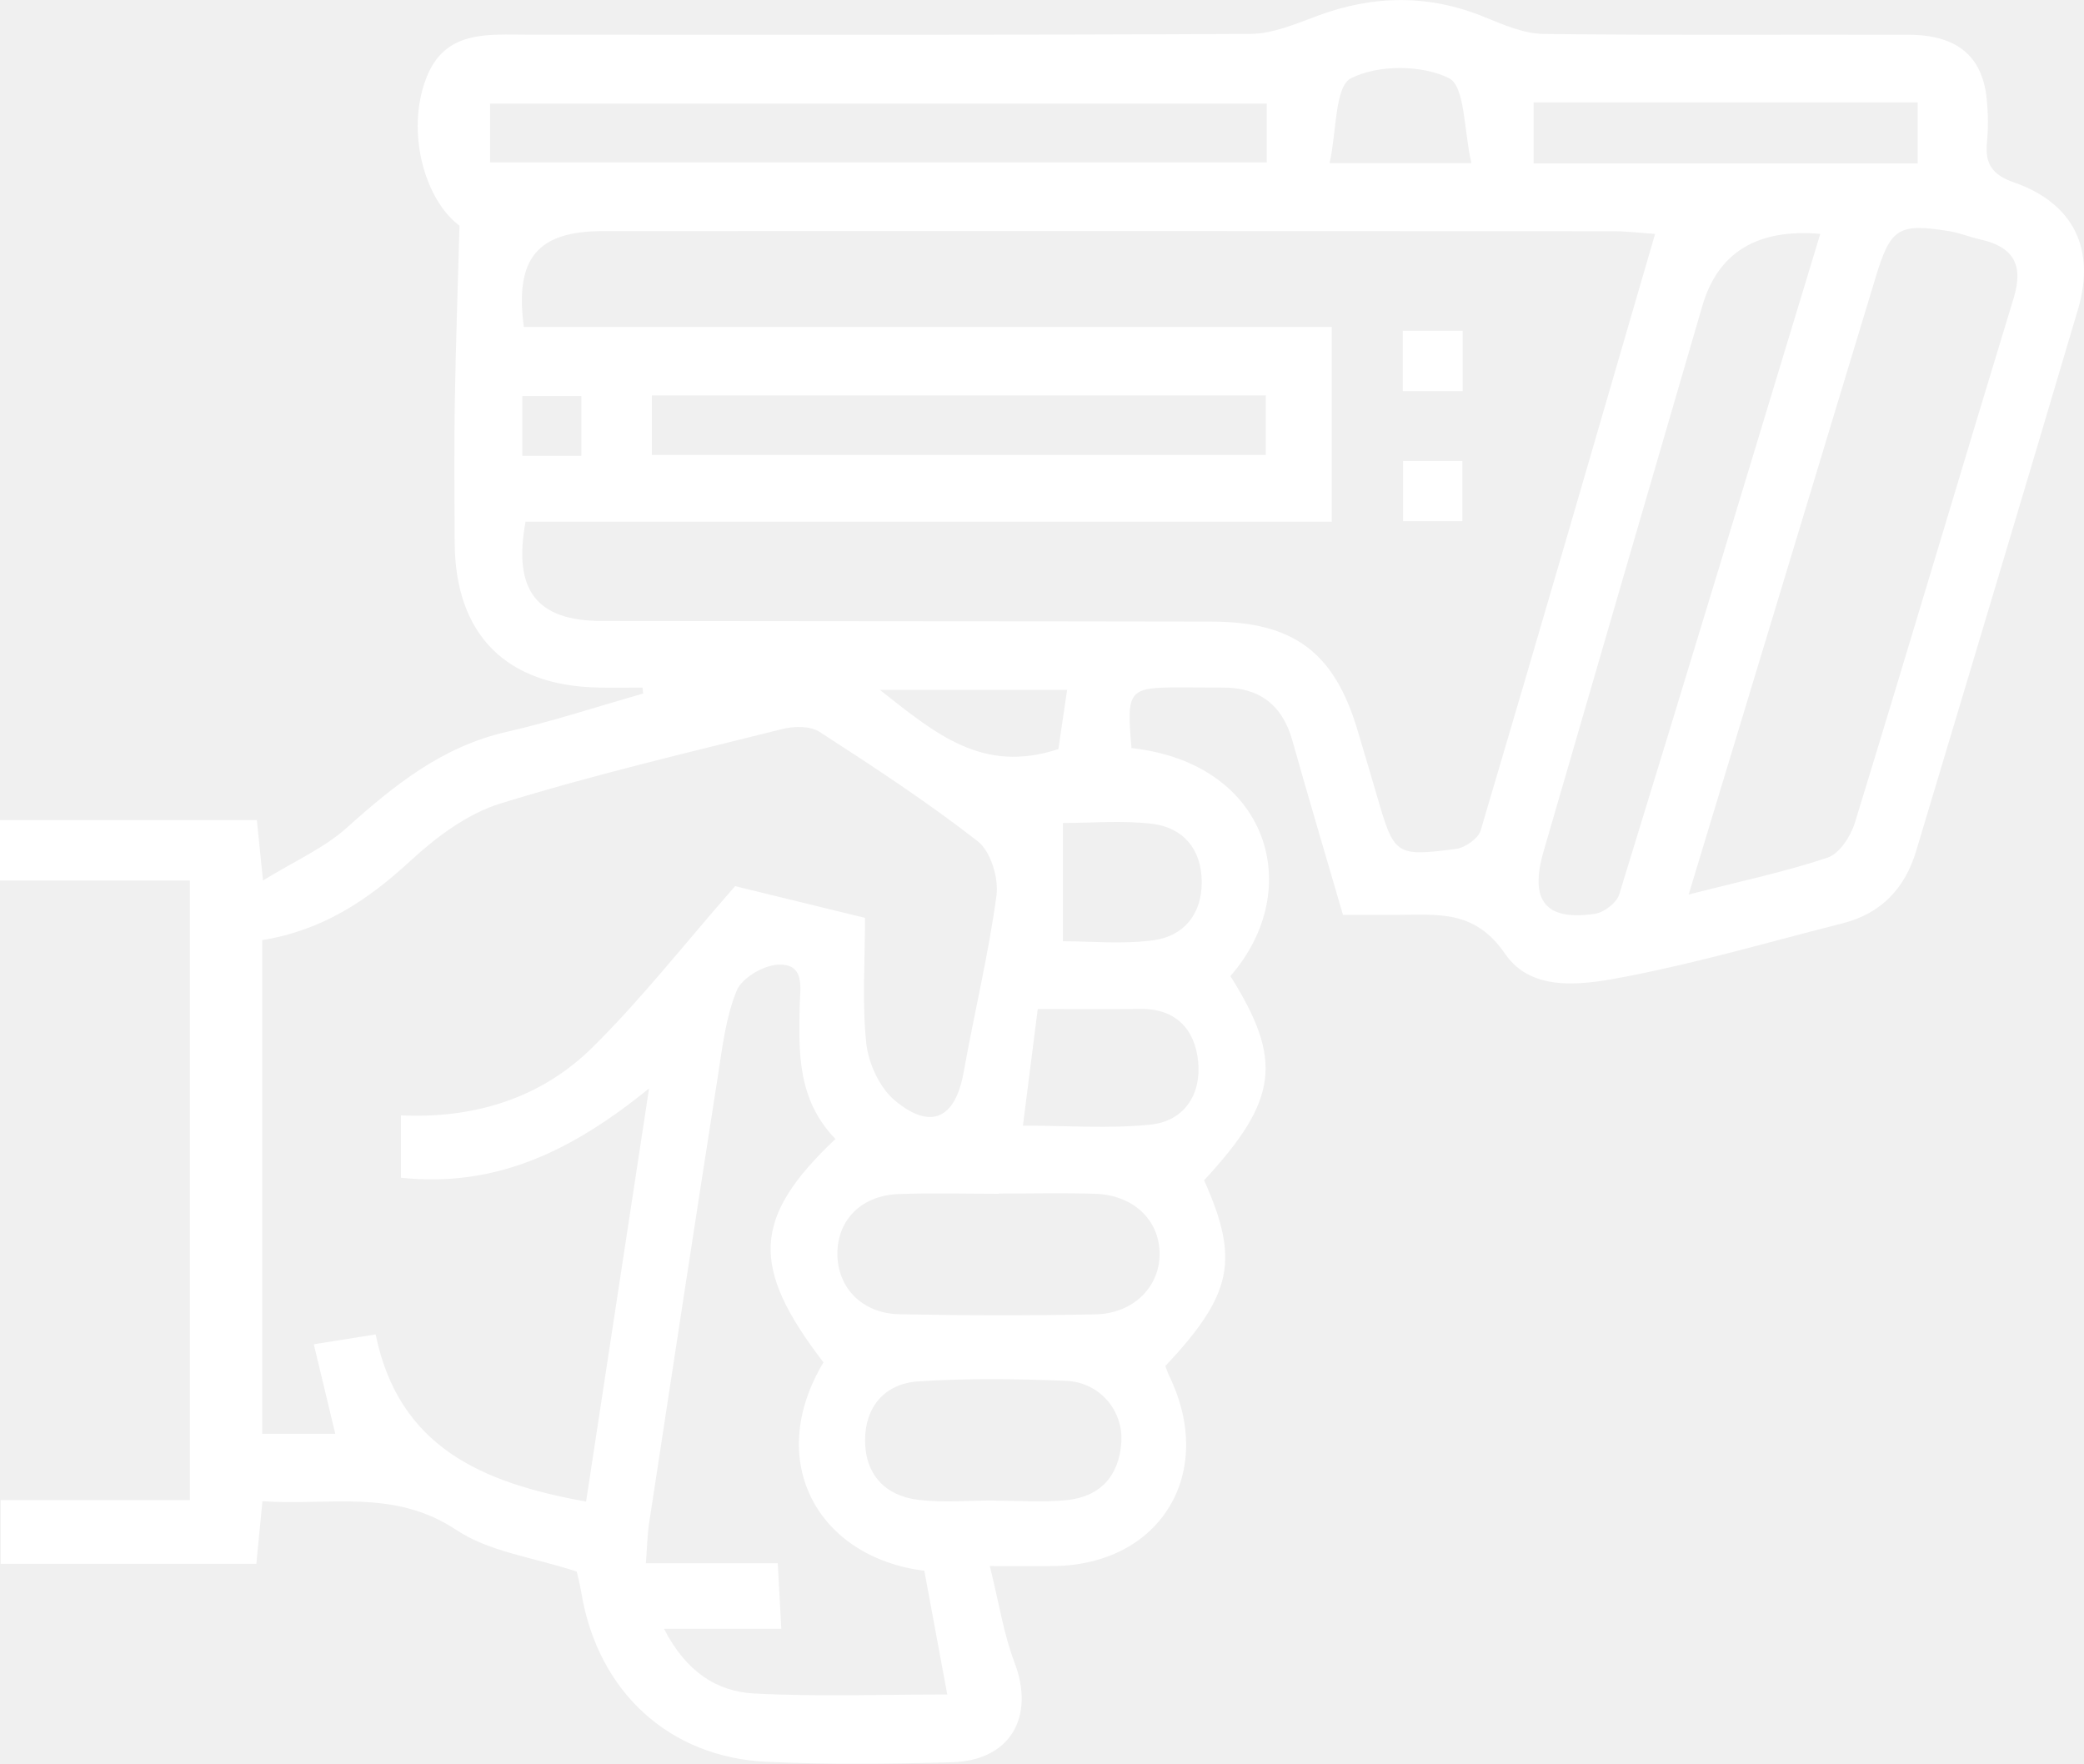
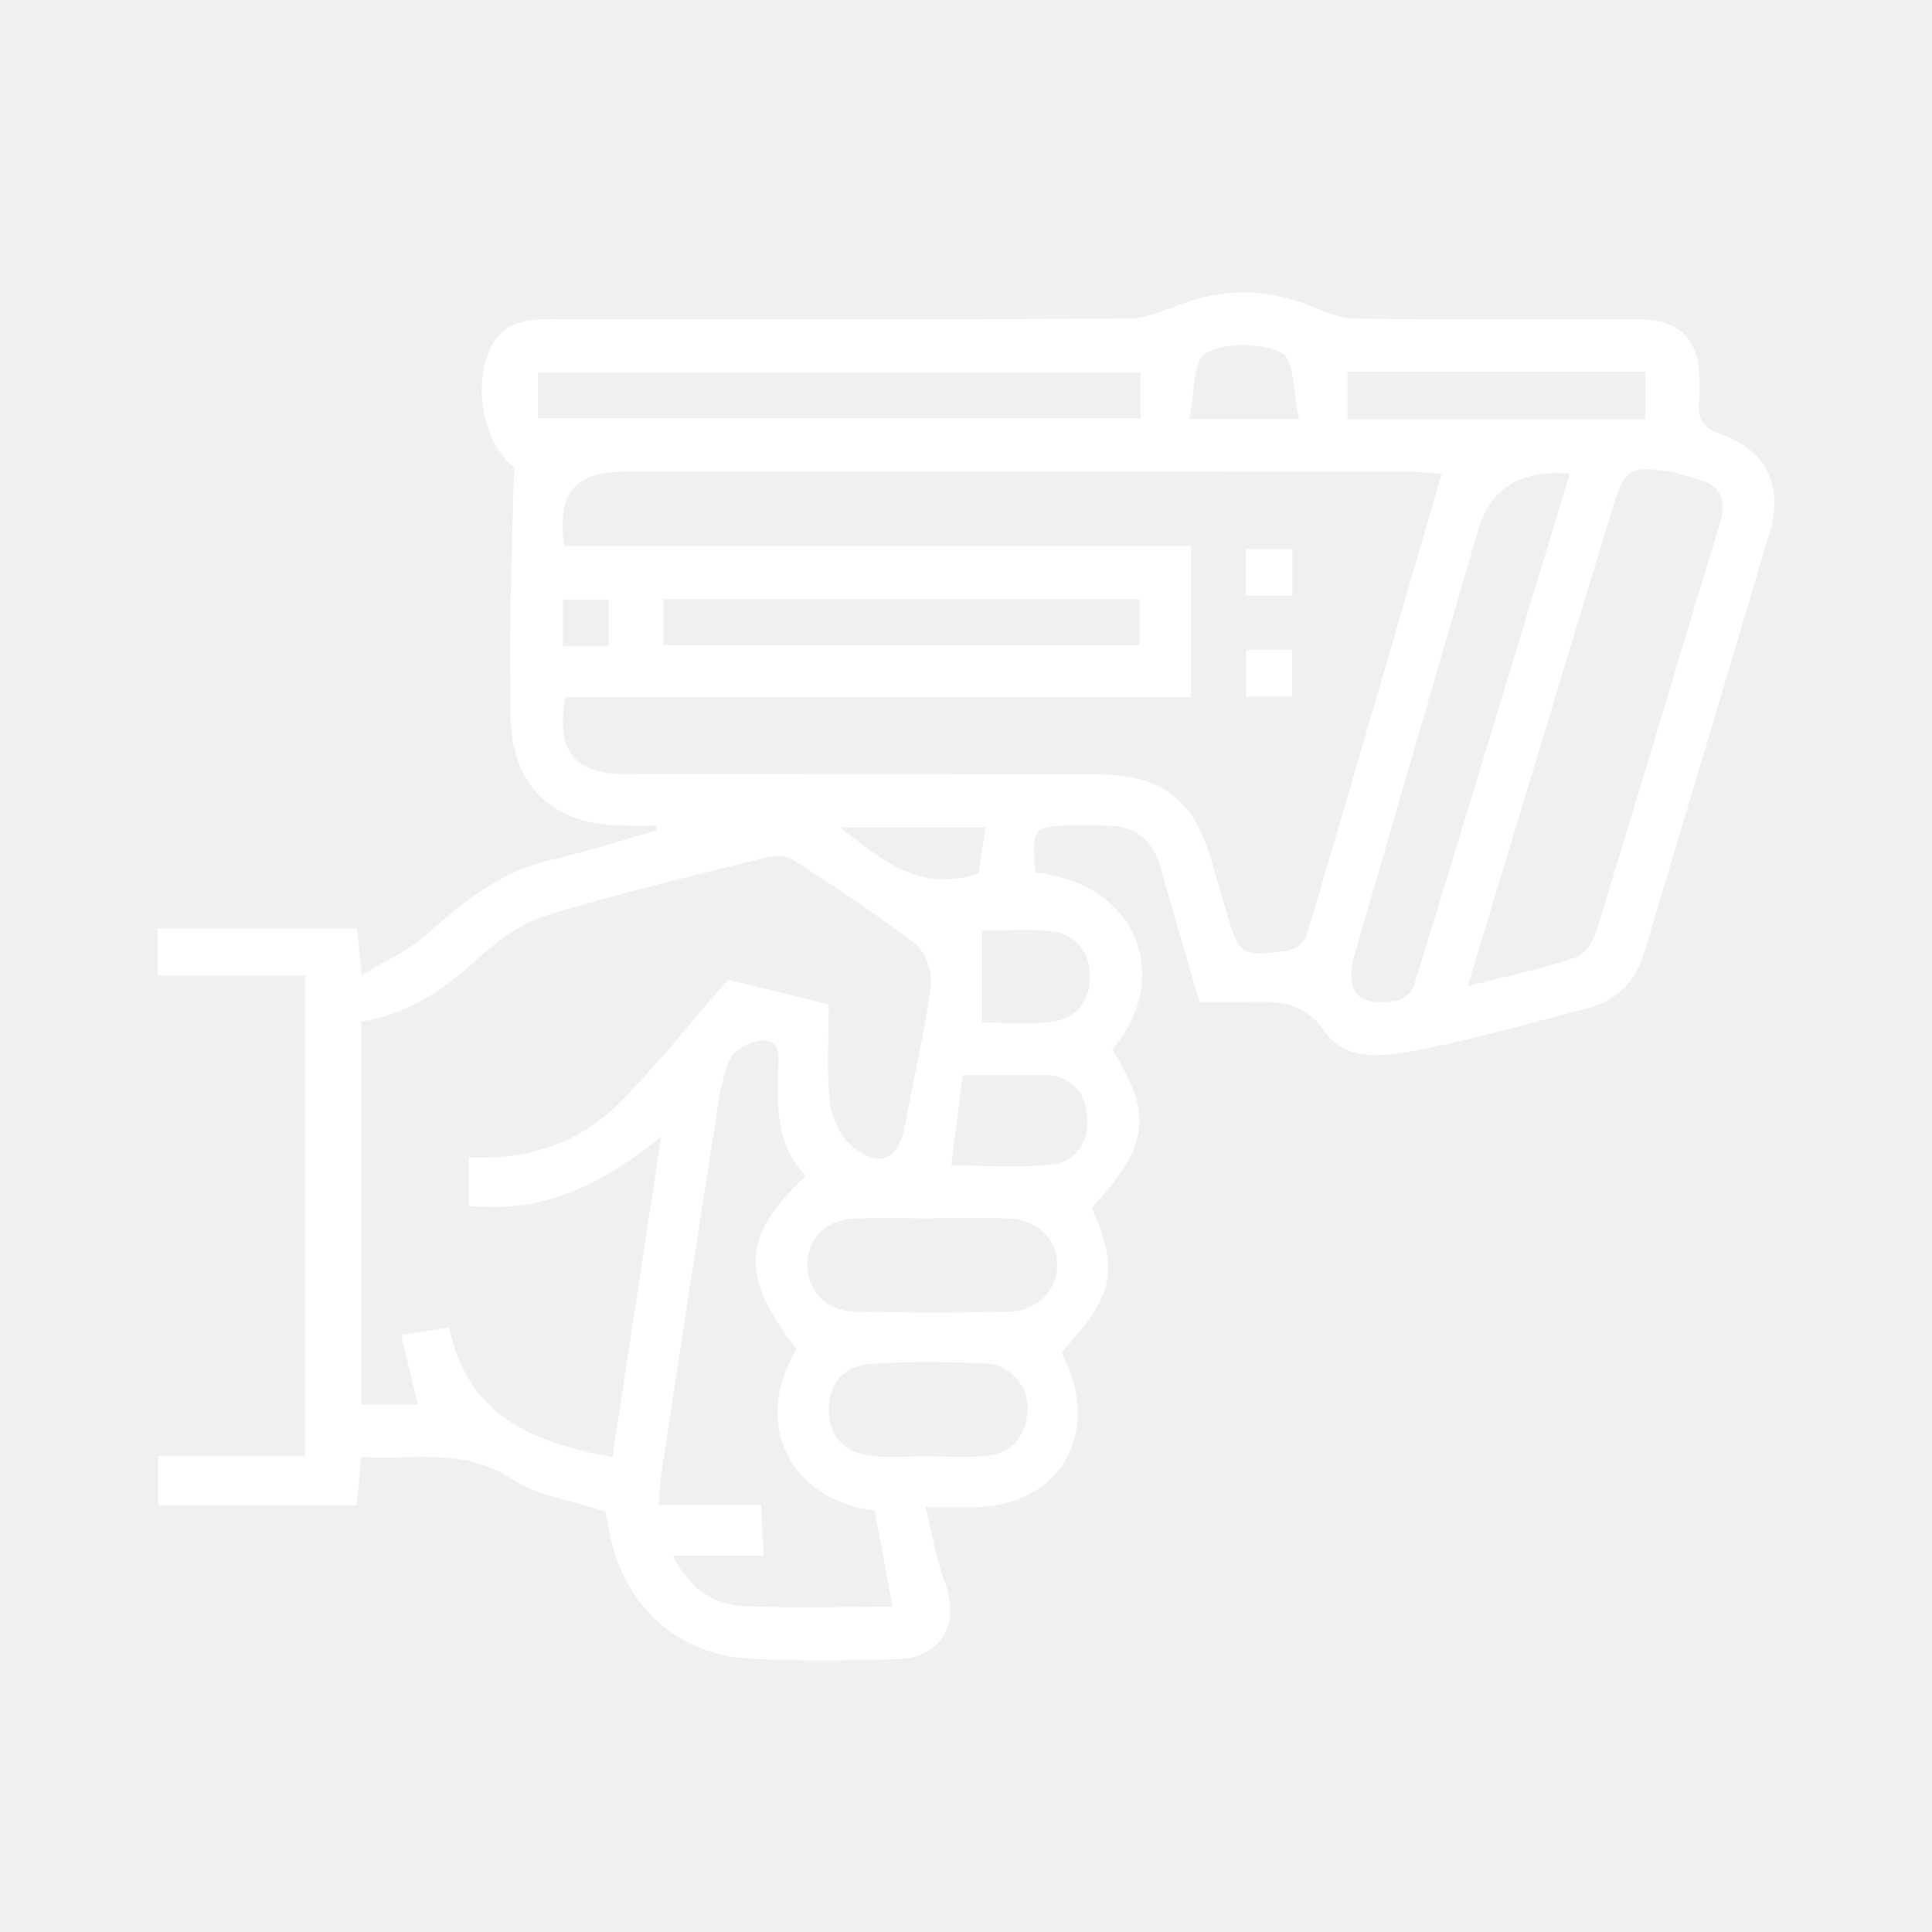
- <svg xmlns="http://www.w3.org/2000/svg" width="631" height="534" viewBox="0 0 631 534" fill="none">
-   <path d="M194.746 209.984C180.944 213.912 167.259 218.415 153.287 221.615C133.862 226.068 119.331 237.751 105.003 250.619C98.144 256.765 89.252 260.659 79.633 266.585C78.82 258.56 78.346 253.853 77.77 248.299H-0.034V266.585H57.48V454.185H0.203V473.47H77.617C78.193 467.561 78.769 461.703 79.463 454.507C99.448 455.963 119.263 450.613 138.197 463.227C148.189 469.898 161.569 471.506 174.643 475.824C174.897 477.009 175.592 479.684 176.049 482.393C181.045 512.074 202.486 532.07 232.226 533.424C250.821 534.271 269.502 534.068 288.131 533.56C305.914 533.086 313.484 519.862 307.133 503.236C303.899 494.736 302.527 485.525 299.698 474.148C308.861 474.148 313.975 474.198 319.073 474.148C351.37 473.741 368.238 446.092 354.097 416.733C353.589 415.683 353.233 414.583 352.843 413.601C373.217 391.878 375.351 381.465 364.58 357.355C387.003 333.109 388.561 321.003 372.54 295.521C395.539 269.193 384.141 231.097 342.597 226.492C341.056 208.714 341.564 208.104 357.907 208.121C361.955 208.121 366.003 208.189 370.067 208.172C381.279 208.104 388.274 213.37 391.322 224.257C396.132 241.391 401.23 258.424 406.632 276.981C411.984 276.981 417.539 276.981 423.111 276.981C435.305 276.981 446.533 275.373 455.662 288.715C464.045 300.973 480.236 298.027 493.141 295.521C514.955 291.271 536.378 285.007 557.955 279.538C569.607 276.575 576.805 268.939 580.192 257.629C596.569 202.957 613.014 148.336 629.188 93.648C634.607 75.311 627.748 61.495 609.847 55.247C603.208 52.928 600.972 49.643 601.616 43.057C602.056 38.654 601.971 34.117 601.514 29.715C600.176 16.982 592.487 10.582 578.058 10.531C541.188 10.396 504.319 10.735 467.449 10.277C461.454 10.21 455.272 7.535 449.531 5.181C432.595 -1.761 415.845 -1.524 398.808 4.826C392.27 7.264 385.361 10.227 378.603 10.261C305.677 10.65 232.751 10.514 159.807 10.498C147.58 10.498 134.641 9.008 129.018 23.755C122.836 39.992 128.594 60.479 139.129 68.335C138.604 87.366 137.994 104.569 137.706 121.788C137.486 135.959 137.587 150.148 137.672 164.32C137.825 192.206 153.338 207.732 181.418 208.172C185.787 208.24 190.157 208.172 194.526 208.172C194.594 208.781 194.662 209.391 194.746 209.984ZM159.096 157.953H403.228V98.998H158.605C155.811 78.172 162.771 69.978 182.552 69.978C284.592 69.944 386.631 69.961 488.67 70.011C492.447 70.011 496.223 70.486 501.135 70.824C483.335 132.014 466.01 191.765 448.328 251.415C447.6 253.887 443.586 256.68 440.809 257.036C422.467 259.389 422.129 258.949 416.895 240.883C414.982 234.28 413 227.711 411.052 221.124C404.024 197.505 391.745 188.244 366.731 188.193C305.186 188.074 243.64 188.108 182.095 188.007C162.636 187.973 155.235 178.847 159.13 157.97L159.096 157.953ZM121.397 356.576C150.679 359.691 173.678 348.042 196.525 329.553C189.936 372.728 183.772 413.211 177.455 454.626C145.852 448.954 120.719 438.101 113.742 404.018C107.645 404.983 102.191 405.846 95.01 406.998C97.348 416.733 99.431 425.436 101.514 434.105H79.395V284.634C97.635 281.705 111.388 272.528 124.225 260.676C132.066 253.447 141.483 246.386 151.441 243.305C179.589 234.602 208.363 227.863 236.968 220.701C240.473 219.821 245.351 219.77 248.145 221.582C264.455 232.13 280.747 242.78 296.04 254.699C299.969 257.764 302.425 265.857 301.714 271.123C299.292 289.087 294.973 306.78 291.772 324.66C289.266 338.595 281.916 342.336 270.975 333.21C266.368 329.367 262.964 322.019 262.304 315.907C260.983 303.564 261.914 290.983 261.914 277.895C247.078 274.272 233.174 270.886 222.572 268.295C207.025 286.039 194.103 302.632 179.25 317.244C163.737 332.516 143.651 338.73 121.397 337.697V356.61V356.576ZM252.955 344.842C227.721 368.733 227.162 383.581 249.331 412.483C231.345 442.486 247.722 471.54 279.866 475.57C282.254 488.421 284.507 500.645 286.81 513.022C267.859 513.022 248.061 513.75 228.364 512.734C217 512.142 207.719 506.131 201.047 493.145H236.561C236.172 486 235.867 480.26 235.494 473.301H195.559C195.949 468.34 196 464.7 196.542 461.127C203.418 415.988 210.31 370.849 217.373 325.727C218.728 317.024 219.761 307.983 223.046 299.957C224.604 296.148 230.955 292.372 235.359 292.084C243.928 291.525 242.252 299.144 242.133 304.512C241.811 318.802 241.49 333.024 252.955 344.842ZM511.296 270.835C530.705 206.784 549.335 145.322 567.947 83.861C572.435 69.046 574.823 67.506 590.184 69.995C593.351 70.502 596.4 71.789 599.55 72.484C609.44 74.668 612.827 80.001 609.728 90.16C593.588 143.104 577.872 196.184 561.63 249.095C560.377 253.193 556.939 258.475 553.331 259.677C540.426 263.995 527.013 266.805 511.279 270.835H511.296ZM551.147 70.807C530.773 138.025 510.687 204.447 490.279 270.784C489.5 273.324 485.689 276.253 482.946 276.659C467.94 278.894 463.029 272.731 467.381 257.73C483.369 202.652 499.39 147.591 515.463 92.547C520.171 76.417 532.065 69.171 551.147 70.807ZM383.548 49.169H148.376V31.357H383.548V49.169ZM197.371 119.722H383.26V137.72H197.371V119.722ZM302.425 361.418V361.367C312.129 361.367 321.851 361.13 331.555 361.435C342.885 361.791 350.693 368.987 351.099 378.891C351.522 389.22 343.461 397.702 331.724 397.939C311.909 398.346 292.077 398.312 272.262 397.905C261.034 397.668 253.599 389.863 253.548 379.704C253.497 369.376 260.797 361.926 272.093 361.52C282.187 361.147 292.314 361.435 302.442 361.435L302.425 361.418ZM301.053 454.338C301.053 454.338 301.053 454.304 301.053 454.287C293.381 454.287 285.625 455.015 278.071 454.101C267.977 452.882 261.948 446.363 261.931 436.136C261.897 425.893 267.96 418.9 278.02 418.24C292.89 417.258 307.895 417.461 322.799 418.071C332.944 418.494 340.175 427.044 339.515 436.729C338.821 446.939 333.045 453.22 322.833 454.202C315.635 454.897 308.319 454.338 301.053 454.338ZM580.632 31.002V49.474H464.35V31.002H580.632ZM314.213 305.494C325.153 305.494 335.145 305.612 345.138 305.46C356.078 305.291 361.803 311.657 362.785 321.426C363.767 331.365 358.551 339.441 348.372 340.491C335.823 341.795 323.053 340.796 309.725 340.796C311.249 328.825 312.604 318.158 314.213 305.477V305.494ZM321.834 249.18C330.386 249.18 339.718 248.333 348.813 249.417C358.365 250.551 363.801 257.239 363.869 266.941C363.937 276.659 358.534 283.483 349.067 284.702C339.718 285.921 330.099 284.973 321.834 284.973V249.18ZM402.584 49.389C404.735 39.687 404.126 26.193 409.071 23.687C417.234 19.556 430.461 19.573 438.692 23.653C443.654 26.108 443.197 39.518 445.517 49.389H402.584ZM320.462 226.796C297.463 234.416 283.135 222.022 266.419 208.883H323.104C322.105 215.622 321.241 221.48 320.462 226.796ZM158.148 138.008V119.908H176.015V138.008H158.148Z" fill="white" />
-   <path d="M424.737 100.149V118.418H442.875V100.149H424.737Z" fill="white" />
-   <path d="M424.821 157.784H442.773V139.566H424.821V157.784Z" fill="white" />
+ <svg xmlns="http://www.w3.org/2000/svg" width="674" height="674" viewBox="0 0 674 674" fill="none">
+   <path d="M229.091 289.662C216.754 293.172 204.523 297.198 192.035 300.058C174.673 304.038 161.686 314.48 148.88 325.981C142.749 331.474 134.802 334.954 126.204 340.251C125.478 333.078 125.054 328.871 124.539 323.907H55V340.251H106.405V507.924H55.212V525.16H124.403C124.918 519.879 125.432 514.643 126.053 508.211C143.915 509.513 161.625 504.731 178.548 516.005C187.479 521.967 199.437 523.405 211.123 527.264C211.35 528.323 211.971 530.714 212.379 533.135C216.845 559.663 236.008 577.535 262.589 578.746C279.209 579.503 295.905 579.321 312.556 578.867C328.45 578.443 335.216 566.624 329.54 551.764C326.648 544.167 325.422 535.935 322.894 525.766C331.084 525.766 335.655 525.811 340.211 525.766C369.077 525.402 384.154 500.69 371.514 474.45C371.06 473.512 370.742 472.528 370.394 471.65C388.604 452.235 390.511 442.928 380.884 421.379C400.926 399.708 402.318 388.888 387.999 366.113C408.555 342.581 398.367 308.532 361.236 304.416C359.859 288.527 360.313 287.982 374.92 287.997C378.538 287.997 382.156 288.058 385.789 288.042C395.809 287.982 402.061 292.688 404.785 302.419C409.084 317.733 413.641 332.957 418.469 349.543C423.253 349.543 428.218 349.543 433.198 349.543C444.096 349.543 454.132 348.105 462.291 360.03C469.784 370.986 484.255 368.353 495.789 366.113C515.285 362.315 534.434 356.716 553.718 351.828C564.133 349.179 570.566 342.354 573.593 332.246C588.231 283.381 602.929 234.563 617.384 185.683C622.228 169.294 616.098 156.946 600.098 151.362C594.164 149.289 592.166 146.353 592.741 140.466C593.135 136.532 593.059 132.476 592.651 128.541C591.455 117.161 584.583 111.441 571.686 111.396C538.733 111.275 505.779 111.577 472.826 111.169C467.468 111.108 461.943 108.717 456.811 106.614C441.674 100.409 426.704 100.621 411.476 106.296C405.633 108.475 399.457 111.123 393.418 111.154C328.238 111.502 263.058 111.381 197.863 111.365C186.934 111.365 175.369 110.034 170.344 123.215C164.819 137.727 169.965 156.038 179.381 163.06C178.911 180.069 178.367 195.444 178.109 210.834C177.912 223.5 178.003 236.182 178.079 248.848C178.215 273.772 192.081 287.649 217.178 288.042C221.083 288.103 224.988 288.042 228.894 288.042C228.954 288.587 229.015 289.132 229.091 289.662ZM197.227 243.158H415.427V190.465H196.788C194.291 171.852 200.512 164.527 218.192 164.527C309.392 164.497 400.593 164.512 491.793 164.558C495.168 164.558 498.544 164.981 502.934 165.284C487.025 219.974 471.54 273.379 455.737 326.692C455.086 328.901 451.498 331.398 449.016 331.716C432.622 333.82 432.32 333.426 427.642 317.279C425.932 311.377 424.161 305.506 422.42 299.619C416.138 278.509 405.164 270.231 382.807 270.186C327.799 270.08 272.791 270.11 217.783 270.019C200.391 269.989 193.776 261.832 197.257 243.173L197.227 243.158ZM163.532 420.683C189.704 423.467 210.26 413.056 230.68 396.53C224.792 435.119 219.282 471.302 213.636 508.317C185.39 503.248 162.927 493.548 156.69 463.085C151.241 463.948 146.367 464.719 139.949 465.748C142.038 474.45 143.9 482.228 145.761 489.976H125.993V356.383C142.295 353.765 154.586 345.563 166.06 334.97C173.069 328.508 181.485 322.197 190.385 319.443C215.543 311.665 241.261 305.642 266.827 299.241C269.96 298.454 274.32 298.408 276.817 300.028C291.394 309.455 305.956 318.974 319.625 329.628C323.137 332.367 325.331 339.6 324.696 344.307C322.531 360.363 318.671 376.177 315.81 392.157C313.57 404.611 307.001 407.956 297.222 399.799C293.105 396.364 290.062 389.796 289.472 384.333C288.291 373.301 289.124 362.058 289.124 350.36C275.864 347.121 263.436 344.095 253.961 341.779C240.065 357.639 228.515 372.469 215.24 385.529C201.375 399.179 183.422 404.732 163.532 403.809V420.713V420.683ZM281.116 410.195C258.562 431.548 258.063 444.82 277.877 470.651C261.802 497.467 276.439 523.435 305.169 527.037C307.303 538.523 309.317 549.449 311.375 560.511C294.437 560.511 276.742 561.161 259.137 560.253C248.981 559.724 240.685 554.352 234.721 542.745H266.464C266.116 536.359 265.843 531.229 265.51 525.009H229.817C230.165 520.575 230.211 517.321 230.695 514.128C236.841 473.784 243.001 433.44 249.314 393.11C250.525 385.332 251.448 377.251 254.384 370.078C255.777 366.673 261.453 363.298 265.389 363.041C273.048 362.542 271.55 369.352 271.444 374.149C271.156 386.921 270.869 399.633 281.116 410.195ZM512.016 344.049C529.363 286.802 546.014 231.869 562.649 176.936C566.66 163.695 568.795 162.318 582.524 164.543C585.355 164.997 588.079 166.147 590.895 166.767C599.735 168.719 602.762 173.486 599.992 182.566C585.567 229.887 571.519 277.328 557.003 324.619C555.883 328.281 552.81 333.002 549.586 334.077C538.052 337.936 526.063 340.448 512.001 344.049H512.016ZM547.633 165.269C529.423 225.347 511.471 284.713 493.231 344.004C492.535 346.274 489.129 348.892 486.677 349.255C473.265 351.253 468.875 345.744 472.766 332.336C487.055 283.109 501.375 233.897 515.74 184.7C519.948 170.283 530.579 163.806 547.633 165.269ZM397.838 145.929H187.645V130.009H397.838V145.929ZM231.437 208.988H397.58V225.074H231.437V208.988ZM325.331 425.011V424.965C334.005 424.965 342.694 424.753 351.367 425.026C361.494 425.343 368.472 431.775 368.835 440.628C369.214 449.859 362.008 457.44 351.518 457.652C333.808 458.015 316.083 457.985 298.372 457.622C288.337 457.41 281.692 450.434 281.646 441.354C281.601 432.123 288.125 425.465 298.221 425.101C307.243 424.768 316.295 425.026 325.347 425.026L325.331 425.011ZM324.105 508.06C324.105 508.06 324.105 508.03 324.105 508.015C317.248 508.015 310.316 508.665 303.564 507.848C294.543 506.759 289.154 500.932 289.139 491.792C289.109 482.637 294.528 476.387 303.519 475.797C316.809 474.919 330.221 475.101 343.541 475.645C352.608 476.024 359.072 483.666 358.481 492.322C357.861 501.447 352.699 507.061 343.572 507.939C337.138 508.559 330.599 508.06 324.105 508.06ZM573.987 129.691V146.201H470.056V129.691H573.987ZM335.867 375.026C345.645 375.026 354.576 375.132 363.507 374.996C373.285 374.845 378.402 380.535 379.28 389.267C380.158 398.15 375.495 405.368 366.398 406.306C355.182 407.471 343.768 406.579 331.856 406.579C333.218 395.88 334.429 386.346 335.867 375.011V375.026ZM342.678 324.694C350.323 324.694 358.663 323.938 366.792 324.906C375.329 325.92 380.188 331.898 380.248 340.569C380.309 349.255 375.48 355.354 367.019 356.443C358.663 357.533 350.065 356.685 342.678 356.685V324.694ZM414.852 146.126C416.774 137.455 416.229 125.394 420.649 123.154C427.945 119.462 439.767 119.477 447.124 123.124C451.559 125.318 451.15 137.303 453.224 146.126H414.852ZM341.452 304.689C320.896 311.498 308.09 300.421 293.15 288.678H343.814C342.921 294.701 342.149 299.937 341.452 304.689ZM196.379 225.332V209.154H212.349V225.332H196.379Z" fill="white" />
+   <path d="M434.651 191.495V207.823H450.862V191.495H434.651Z" fill="white" />
+   <path d="M434.726 243.007H450.771V226.724H434.726V243.007Z" fill="white" />
</svg>
